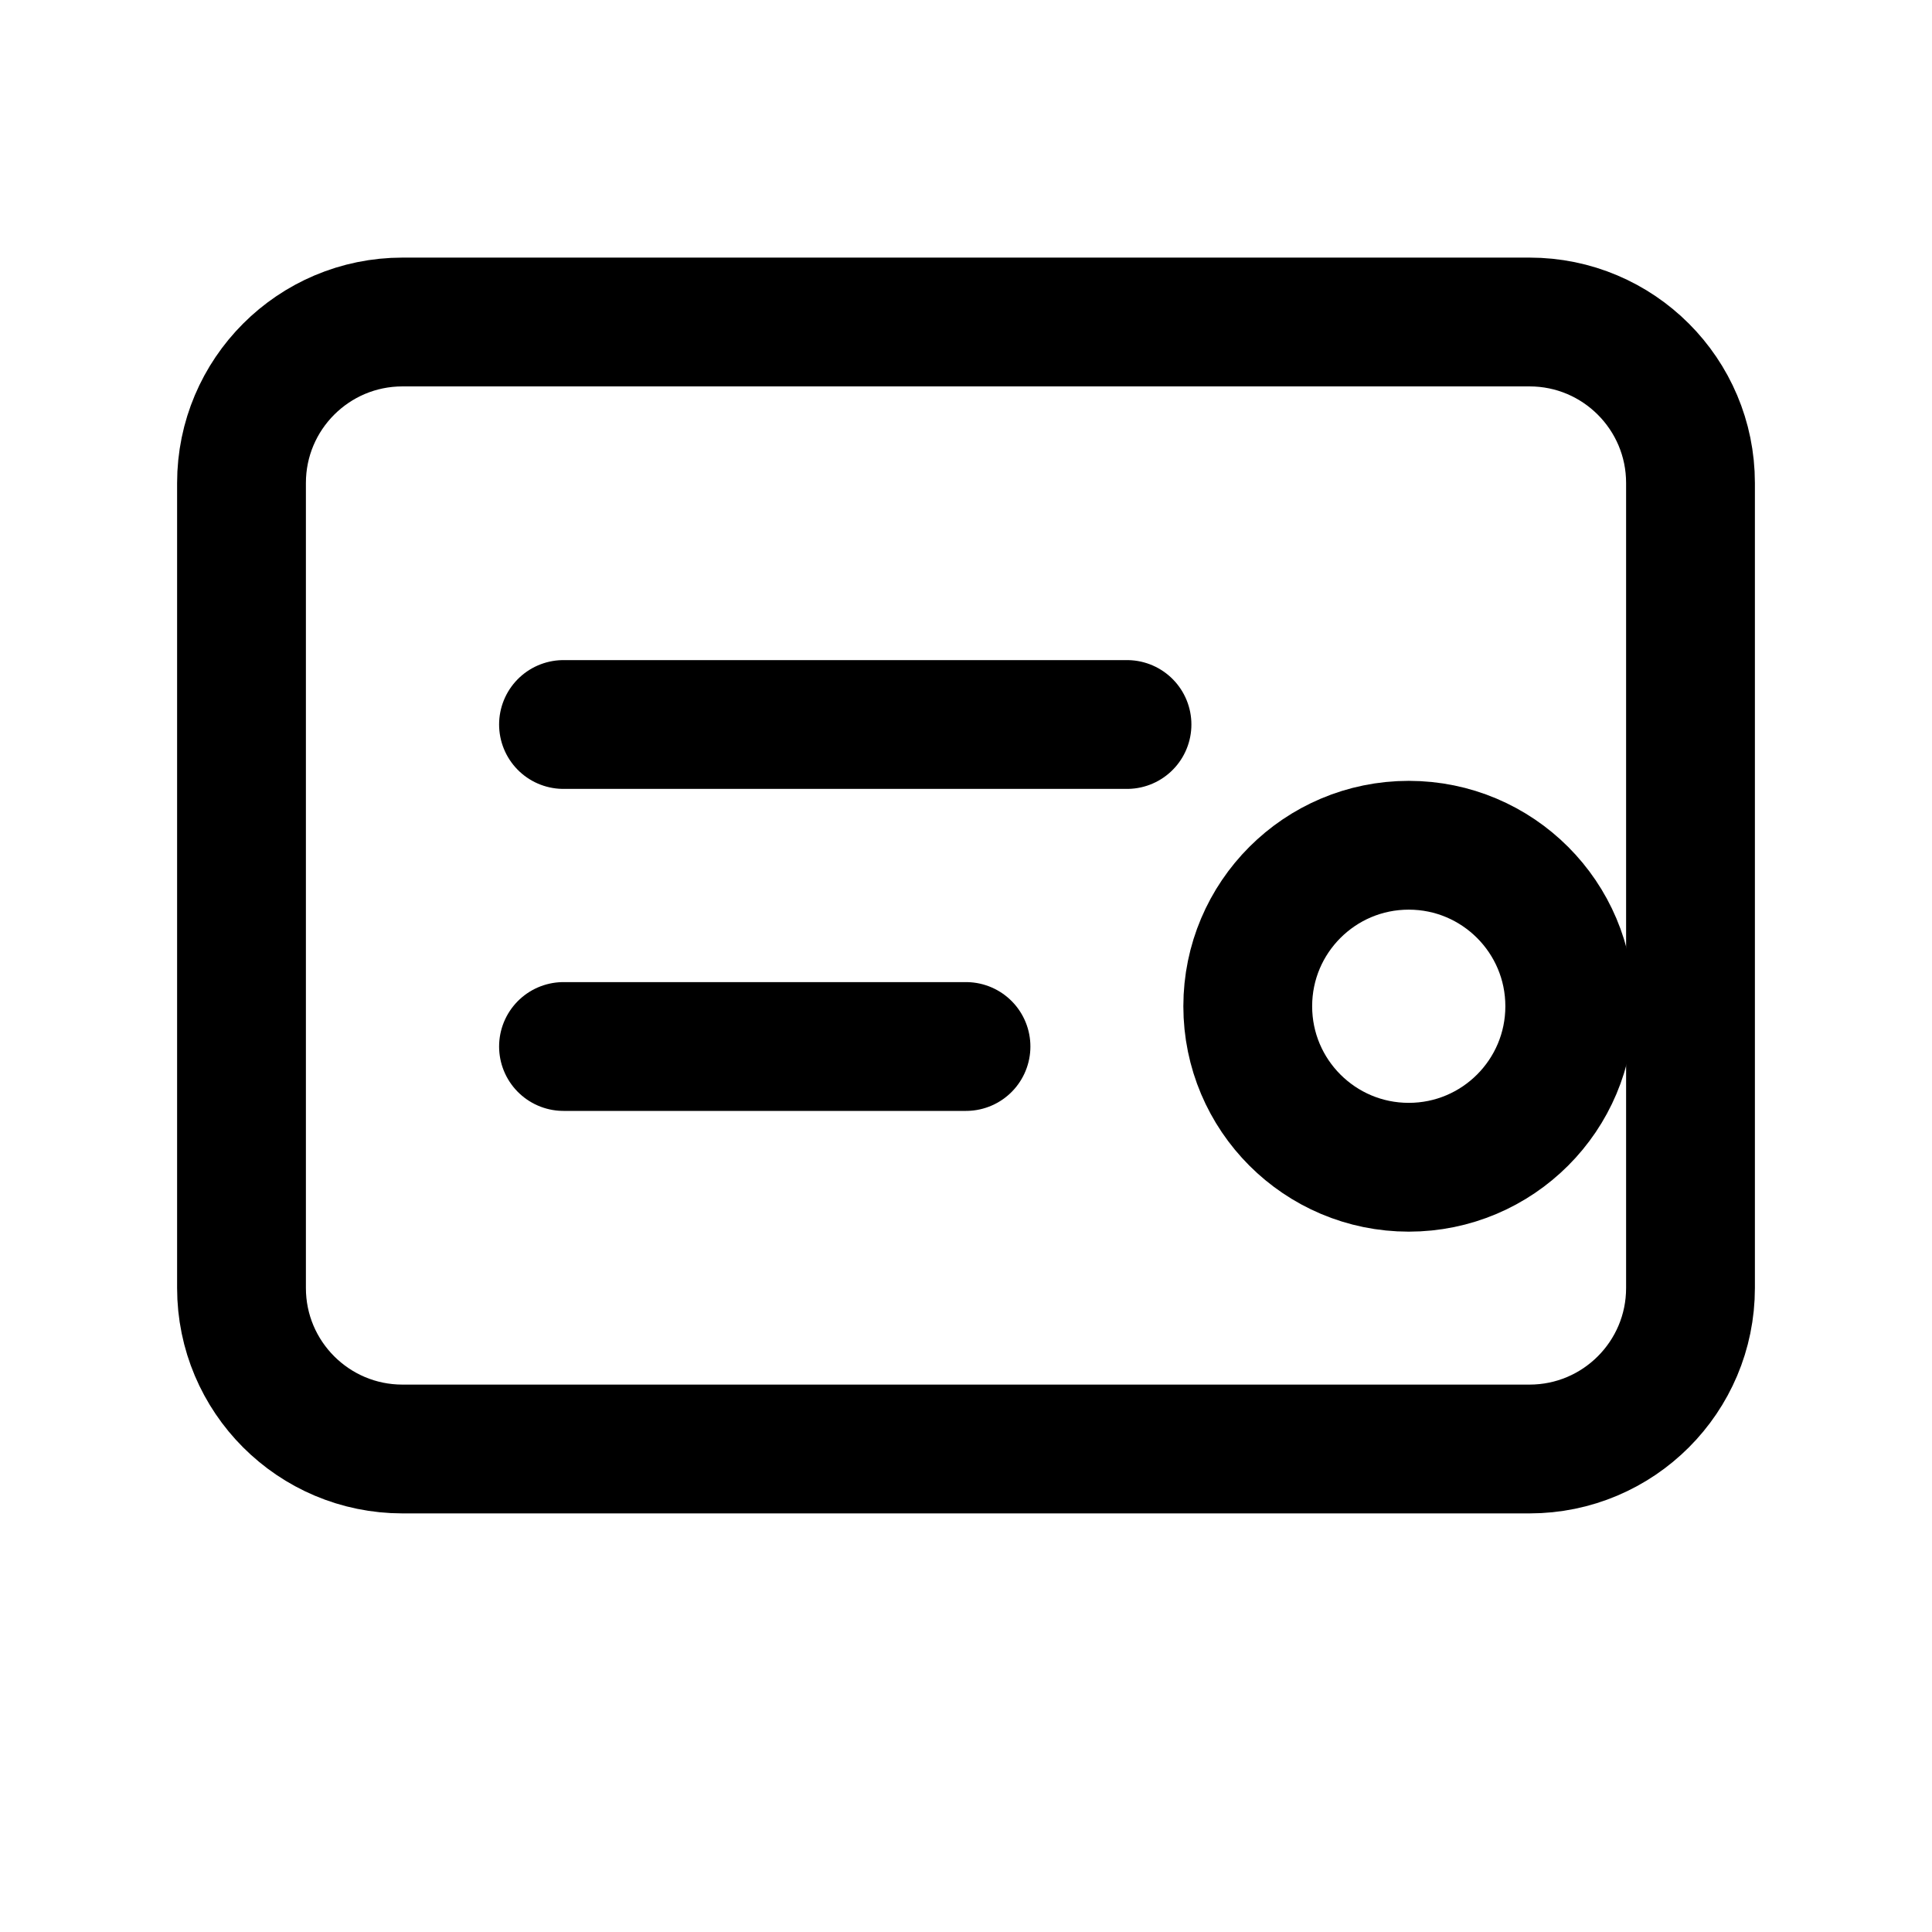
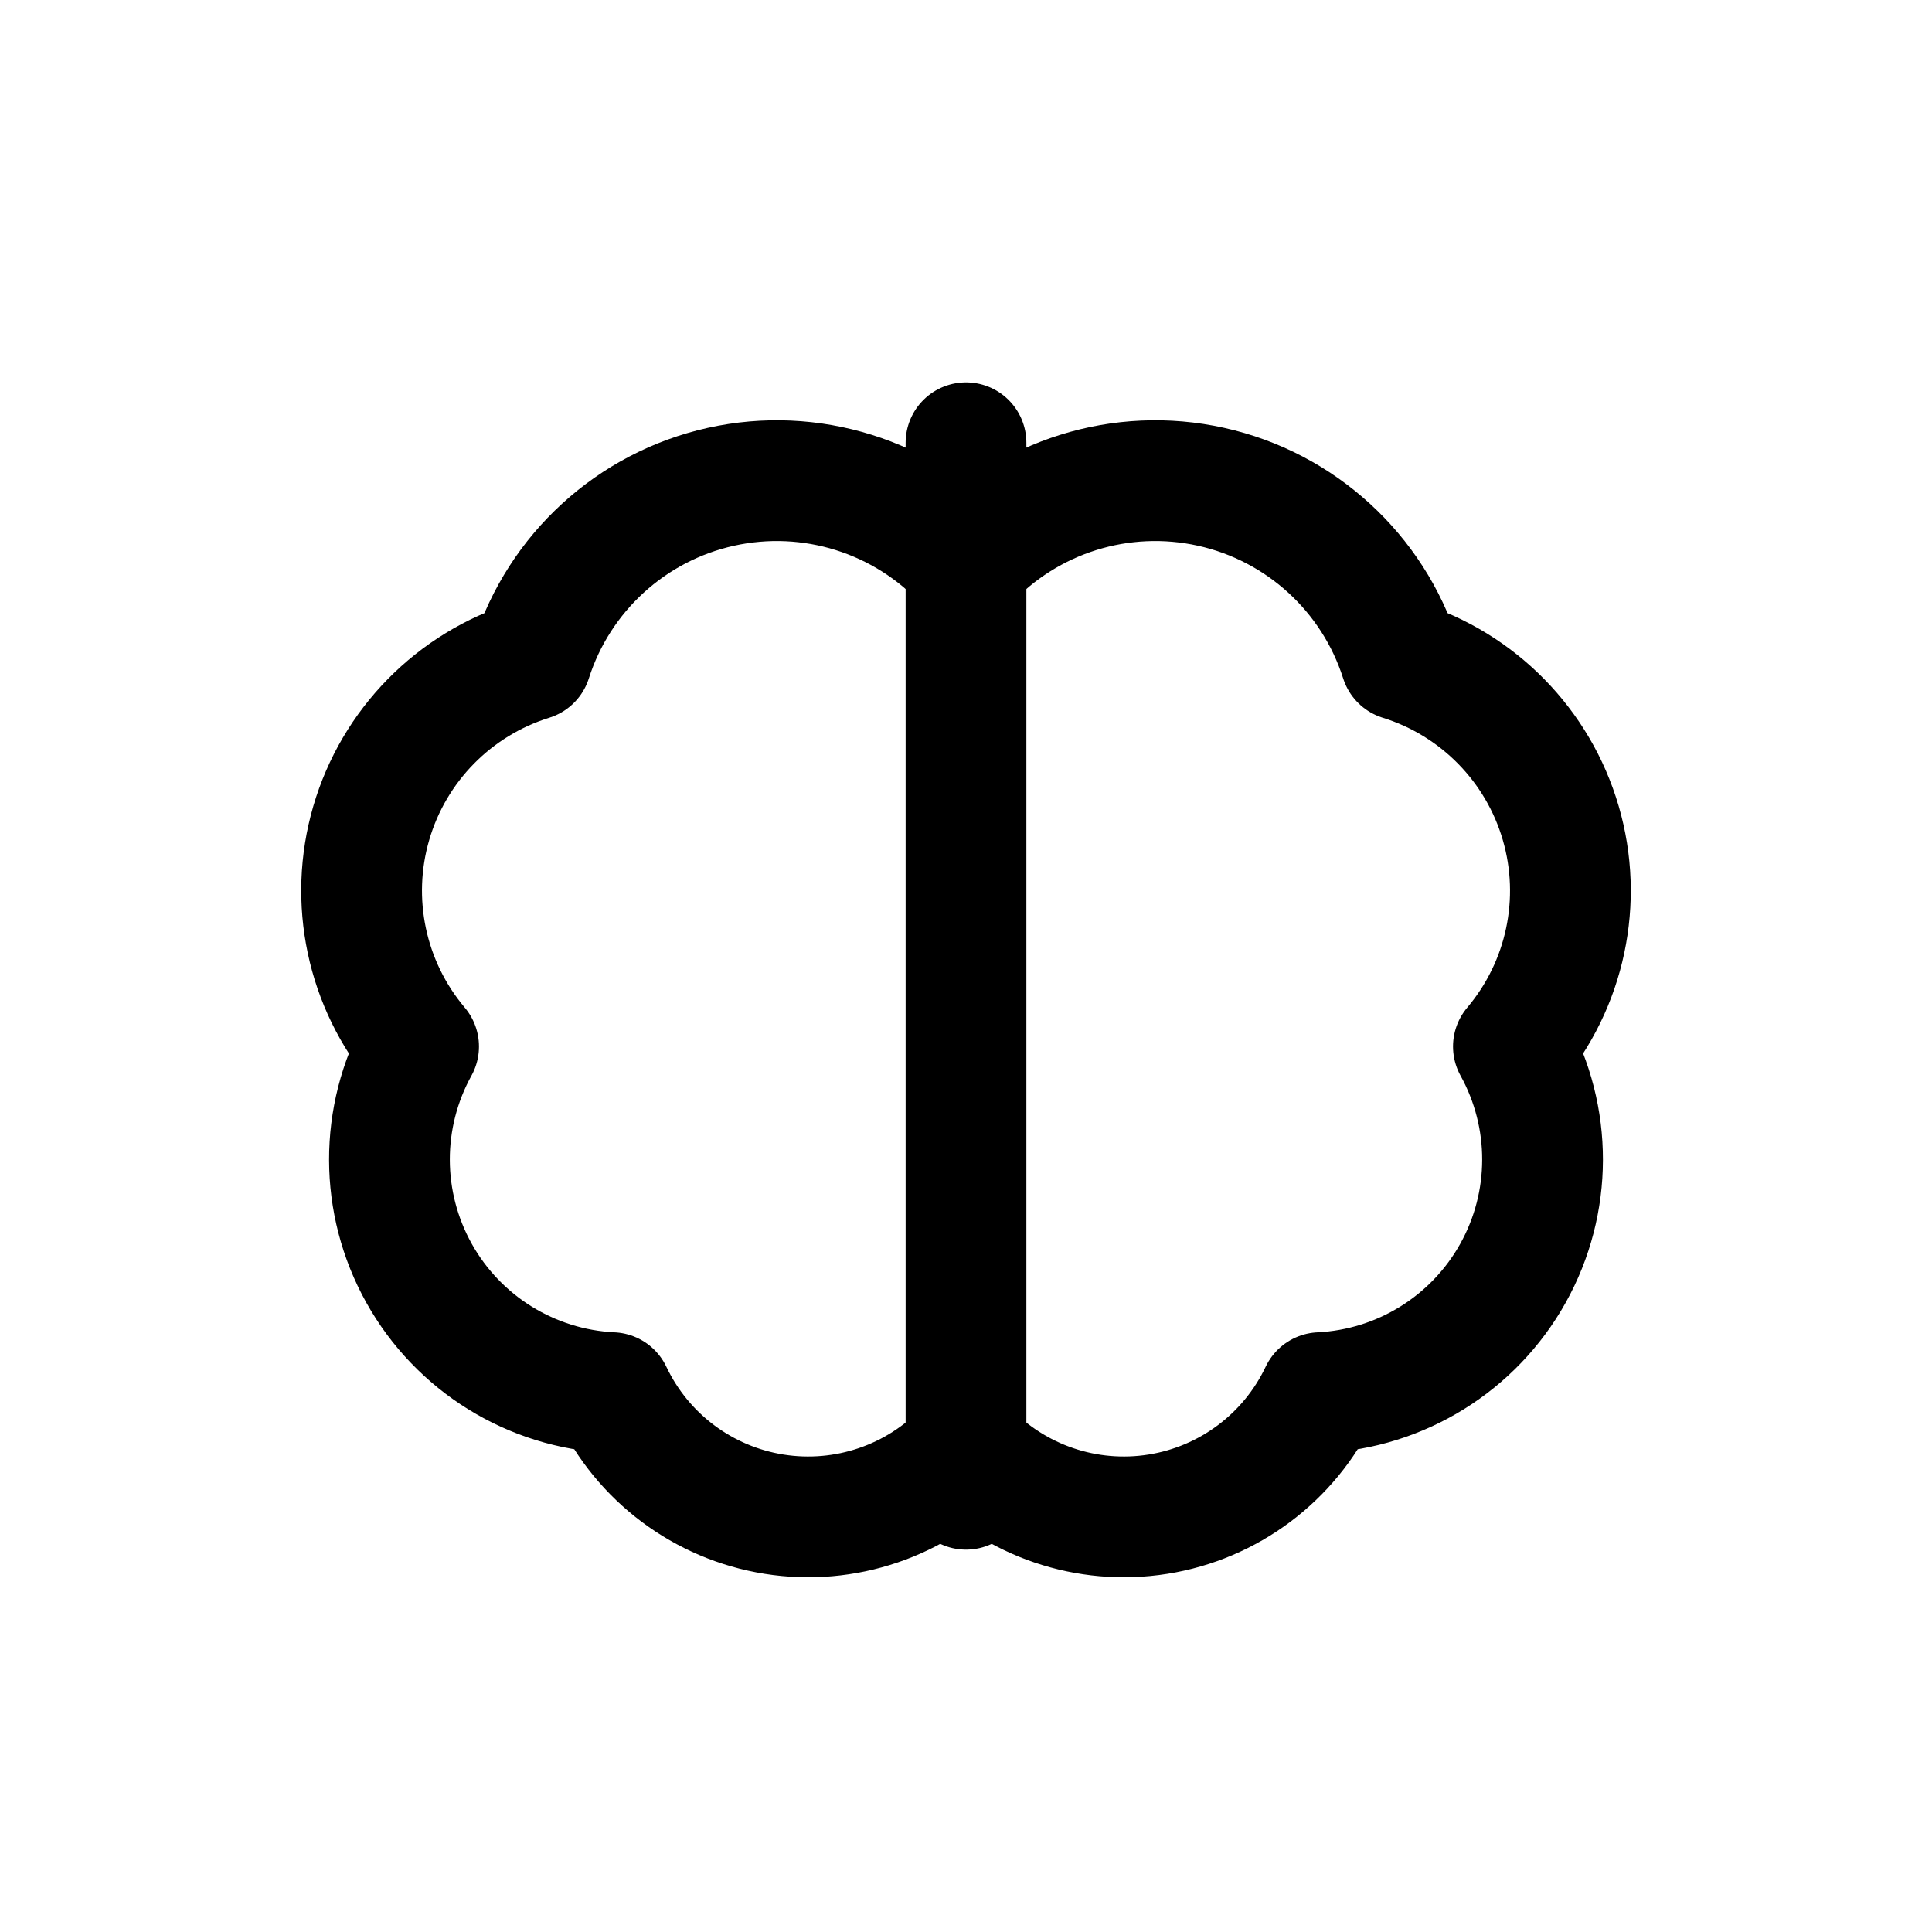
- <svg xmlns="http://www.w3.org/2000/svg" viewBox="0 0 24 24" width="24" height="24" fill="none" stroke="currentColor" stroke-width="1.6" stroke-linecap="round" stroke-linejoin="round">
-   <rect x="3" y="4" width="18" height="14" rx="2" />
-   <path d="M7 9h7" />
-   <path d="M7 13h5" />
-   <circle cx="17.5" cy="12.5" r="2" />
+ <svg xmlns="http://www.w3.org/2000/svg" viewBox="0 0 24 24" width="24" height="24" fill="none" stroke="currentColor" stroke-width="1.5" stroke-linecap="round" stroke-linejoin="round">
+   <path d="M12 5.5v13" />
+   <path d="M12 7a3.2 3.2 0 0 0-5.4 1.2A3 3 0 0 0 5.2 13a2.9 2.9 0 0 0 2.4 4.3A2.7 2.7 0 0 0 12 18" />
+   <path d="M12 7a3.2 3.2 0 0 1 5.4 1.2A3 3 0 0 1 18.8 13a2.9 2.9 0 0 1-2.4 4.3A2.7 2.7 0 0 1 12 18" />
</svg>
